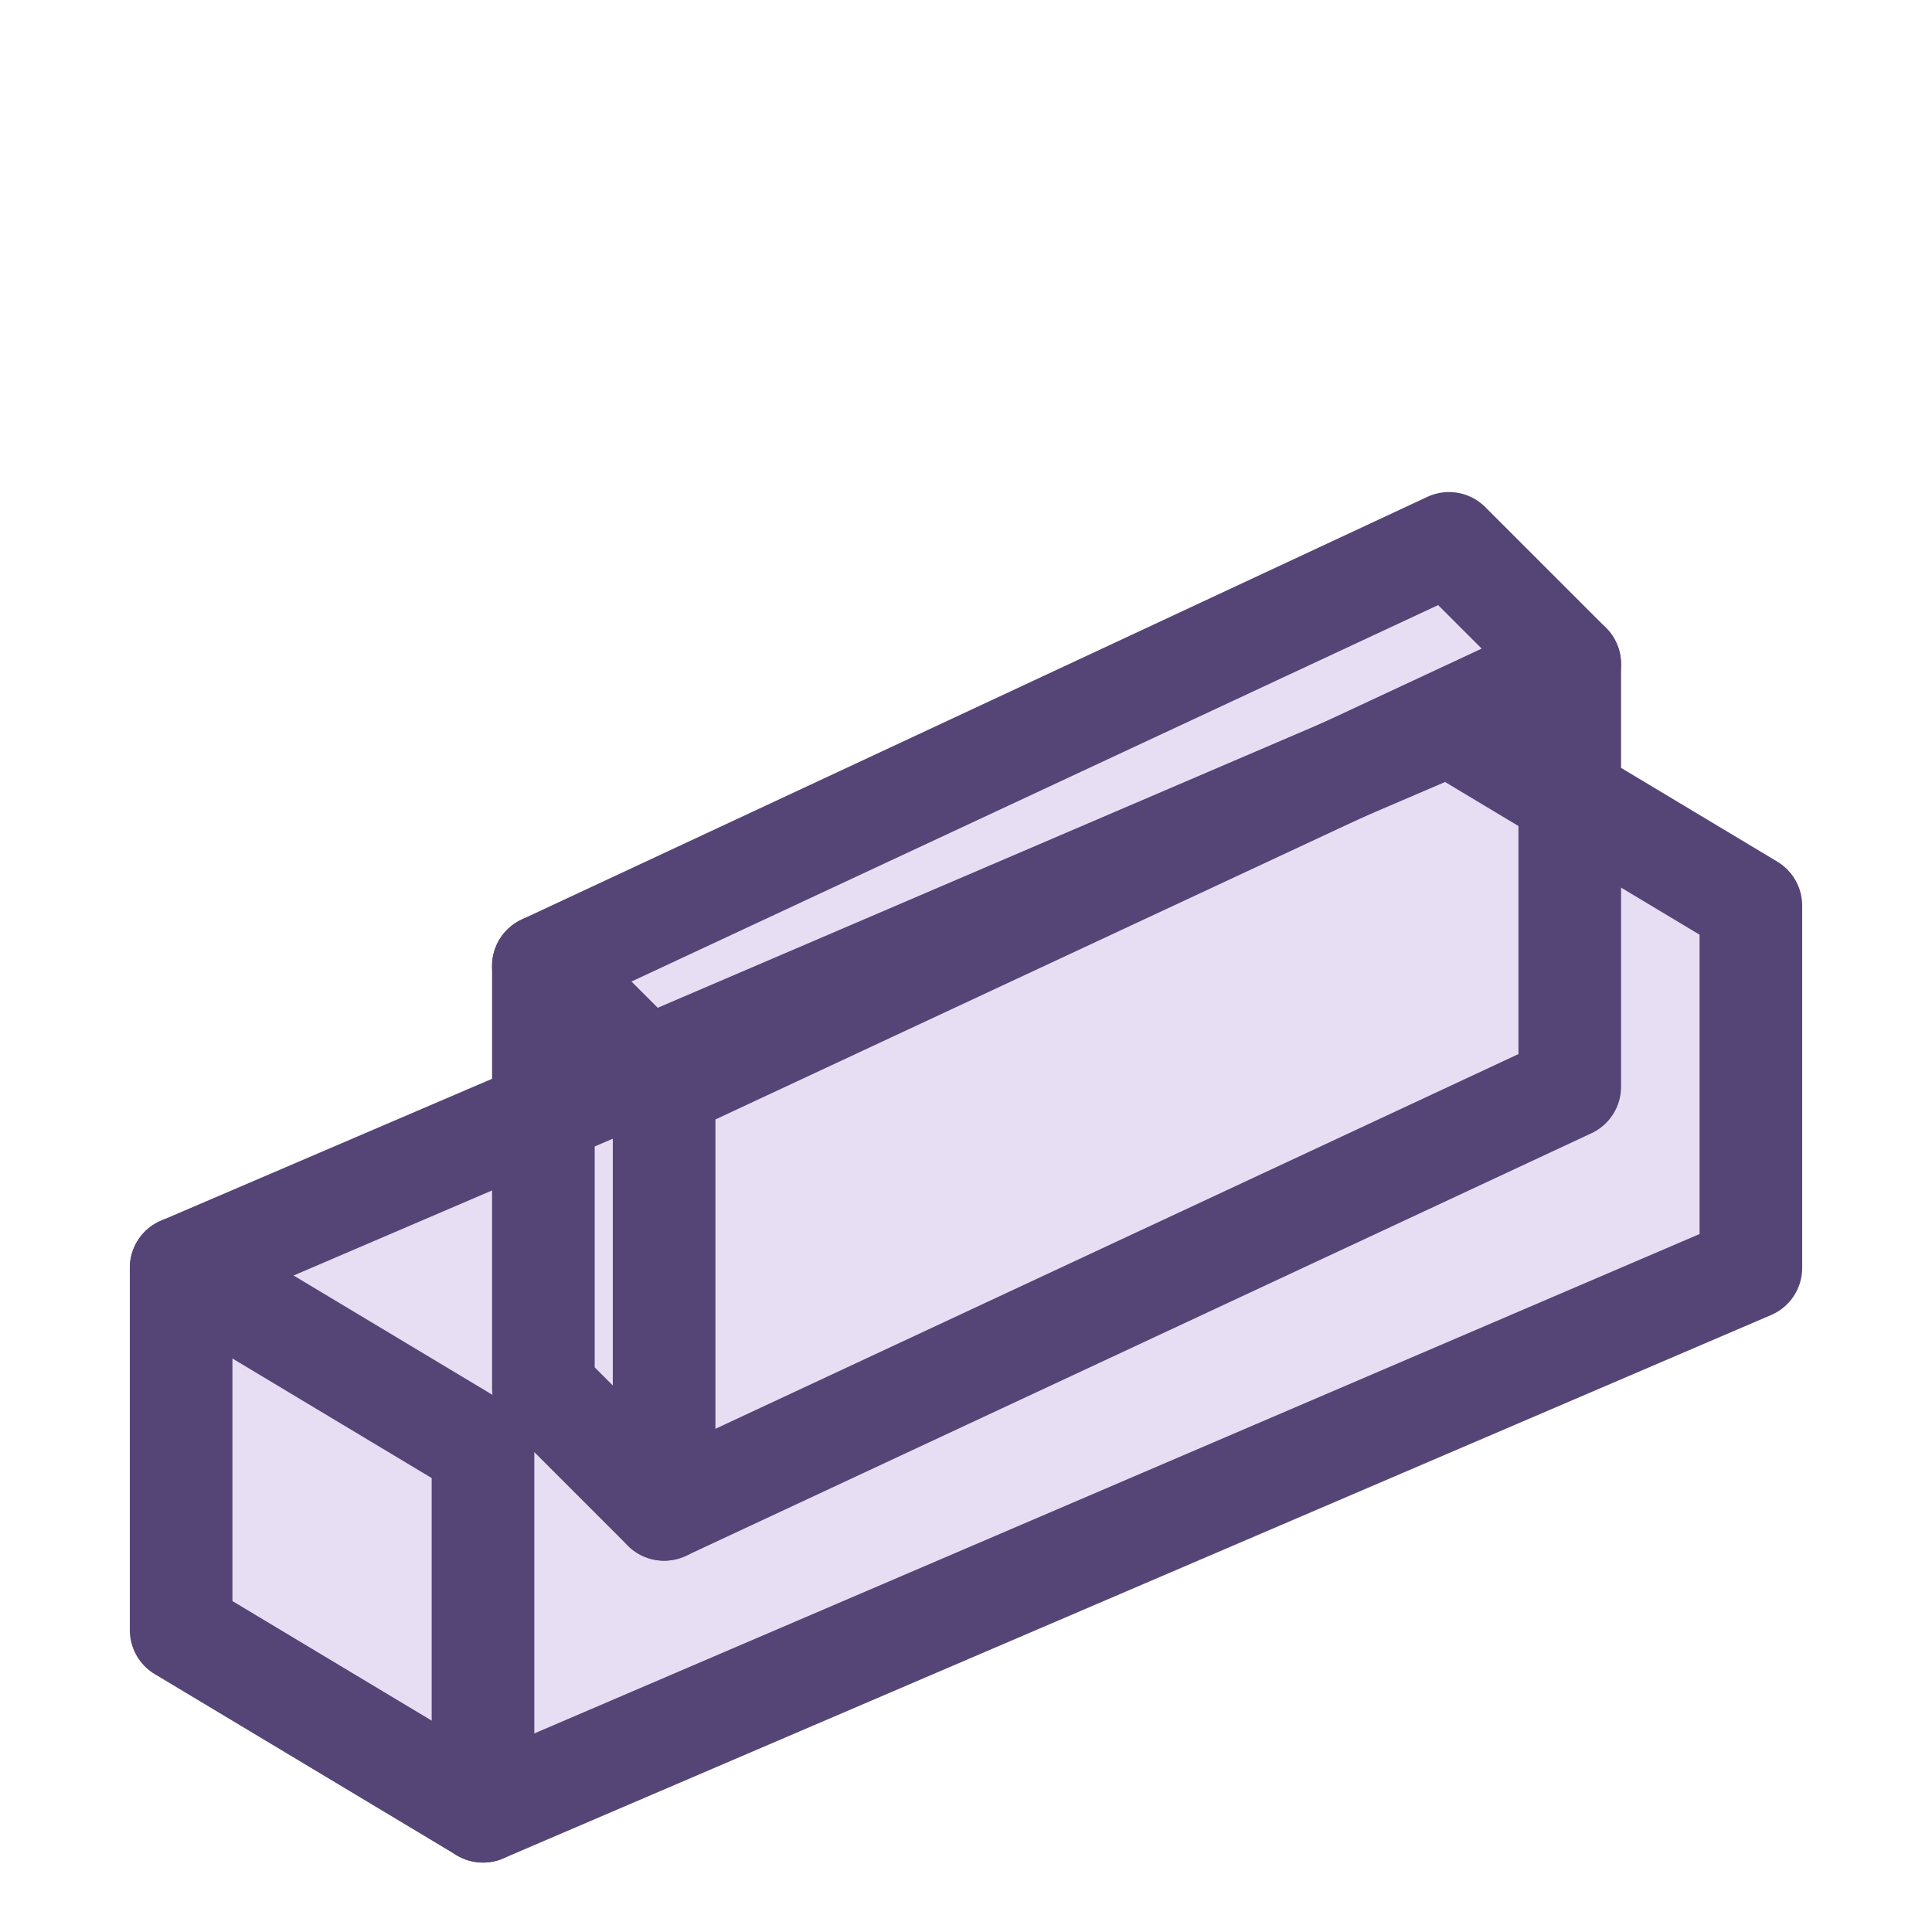
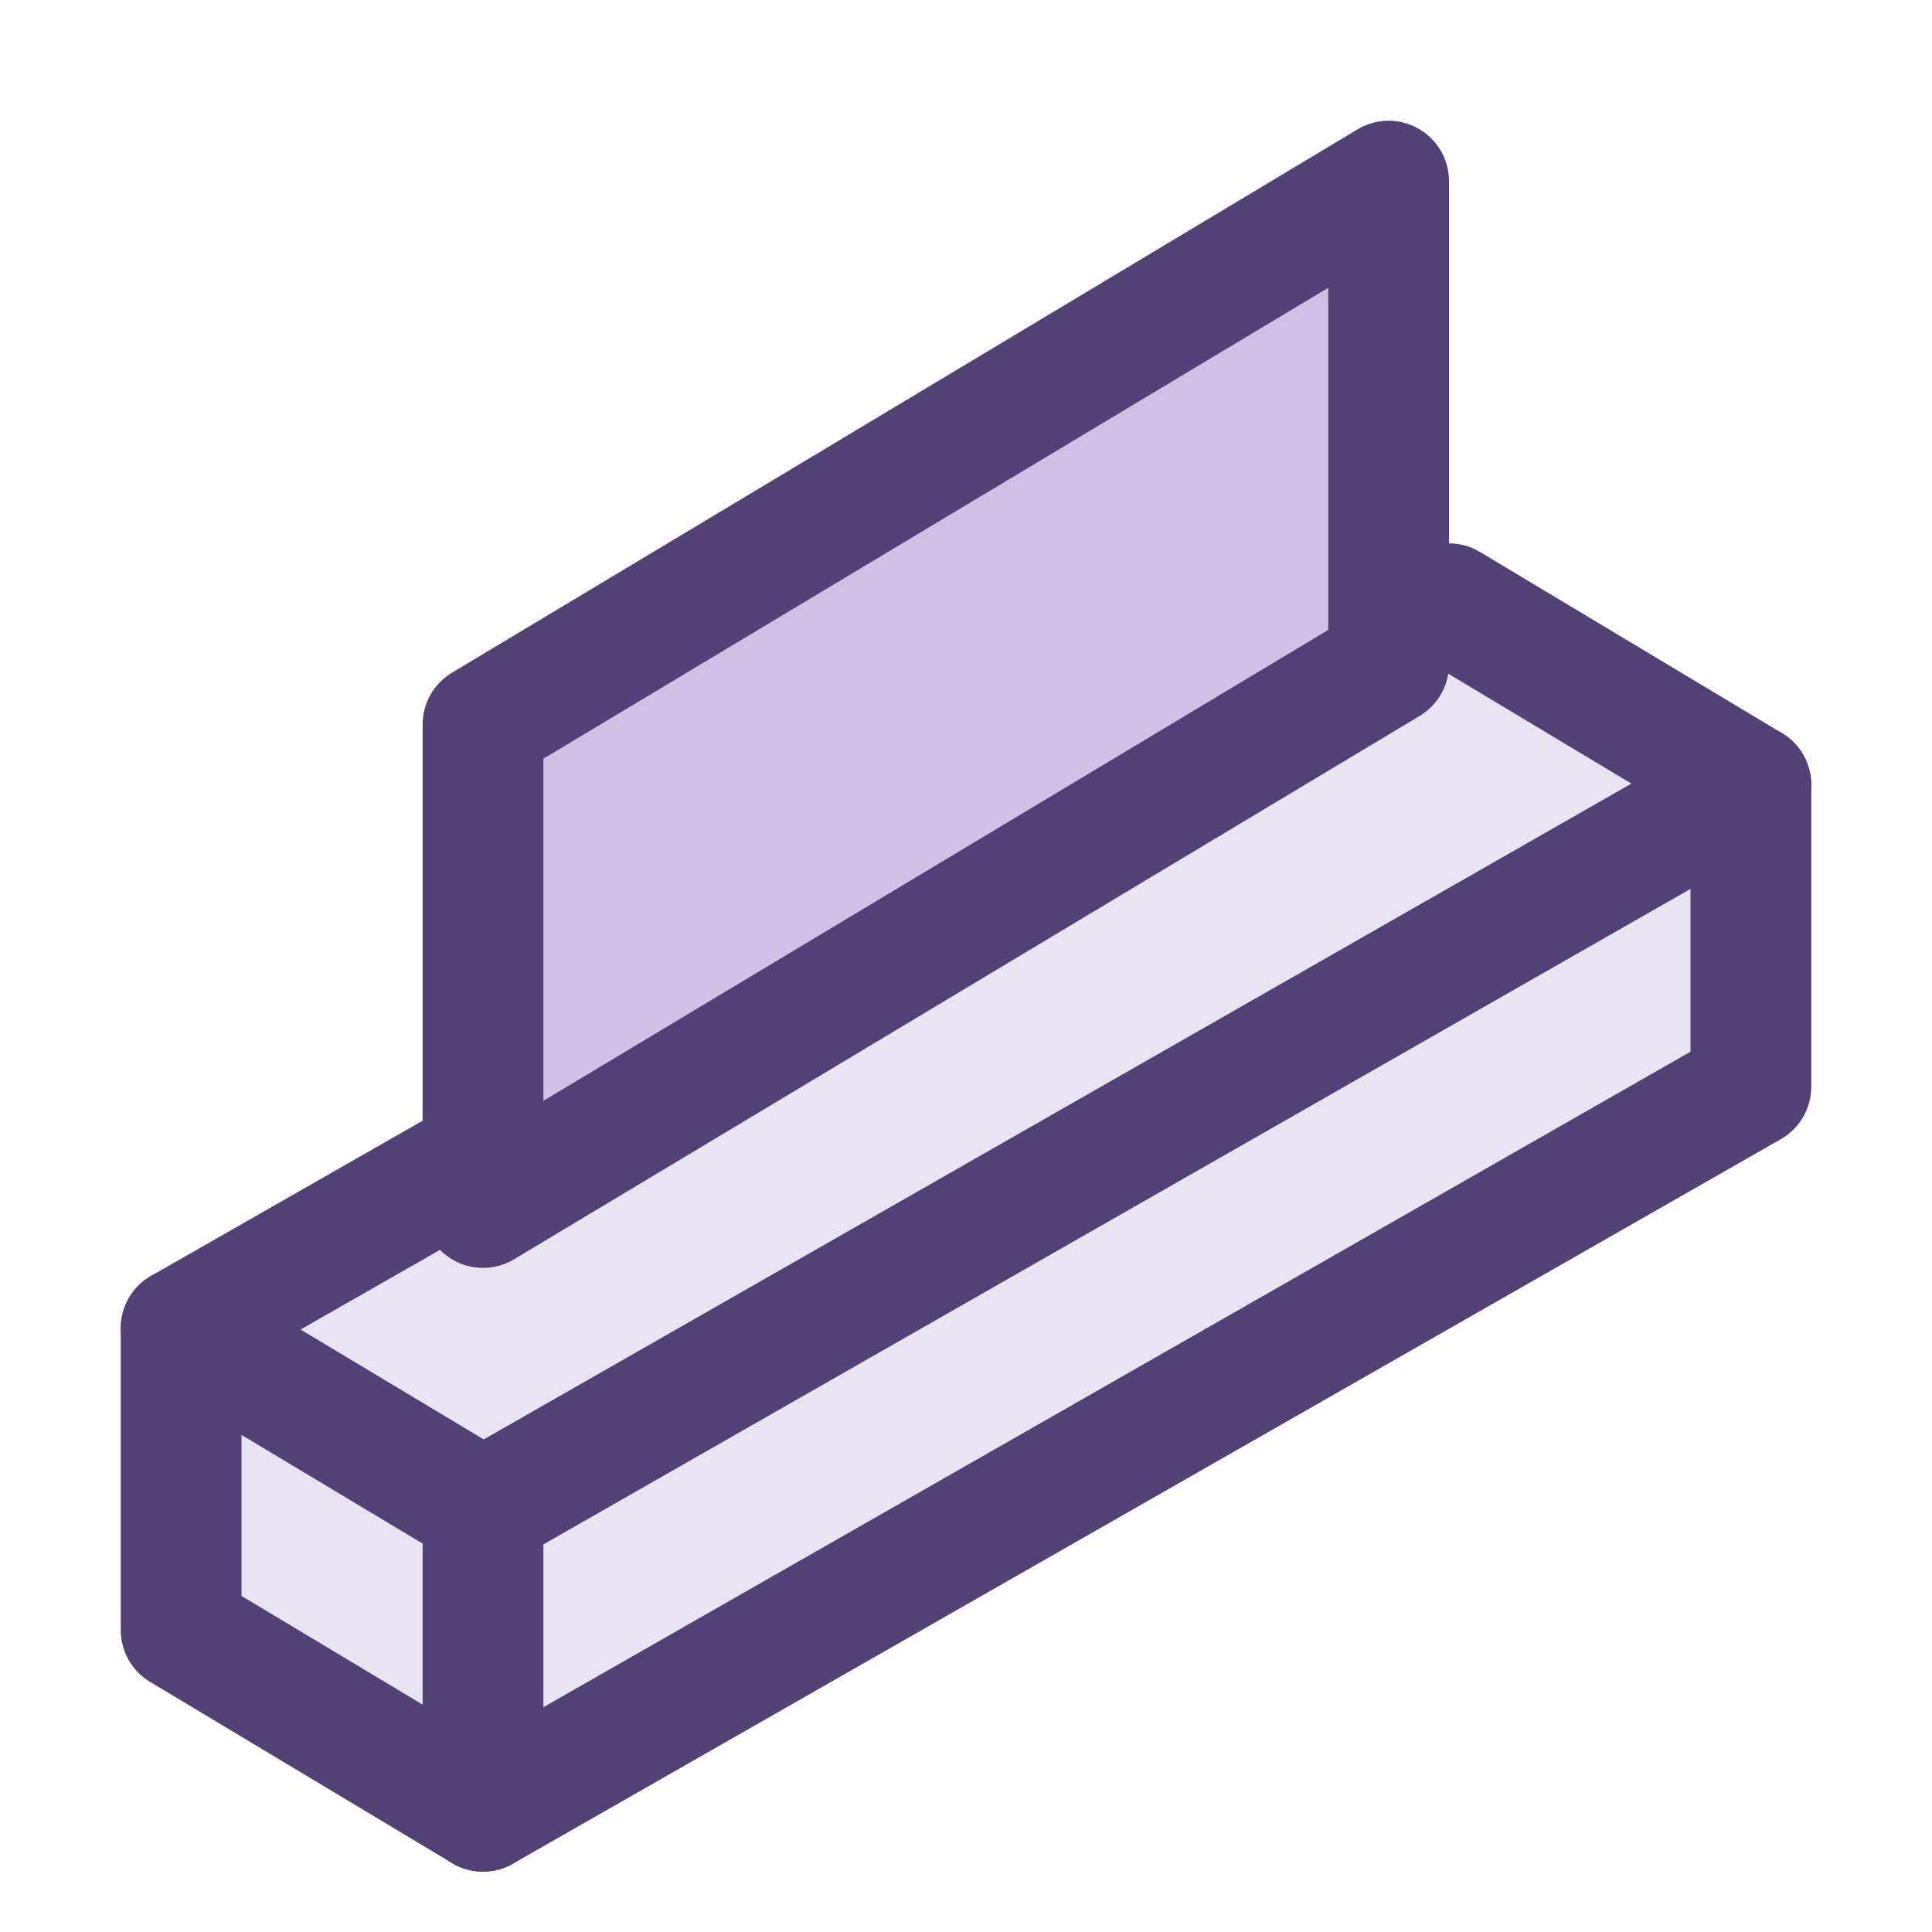
<svg xmlns="http://www.w3.org/2000/svg" width="32" height="32" viewBox="0 0 32 32">
-   <g stroke="#554576" stroke-width="1.7" stroke-linecap="round" stroke-linejoin="round" fill="#e7def4">
-     <path d="M3 21 24 12l5 3v6L8 30l-5-3zM9 16l15-7 2 2v7l-15 7-2-2z" />
-     <path d="m9 16 2 2 15-7m-15 7v7M3 21l5 3m0 0v6" fill="none" />
+   <g fill="none" stroke="#514174" stroke-width="2" stroke-linecap="round" stroke-linejoin="round">
+     <path d="M3 22 24 10l5 3v5L8 30l-5-3Z" fill="#e9e4f3" />
+     <path d="m3 22 5 3 21-12M8 25v5" />
+     <path d="m8 20 15-9V3L8 12Z" fill="#cfc0e5" />
  </g>
</svg>
